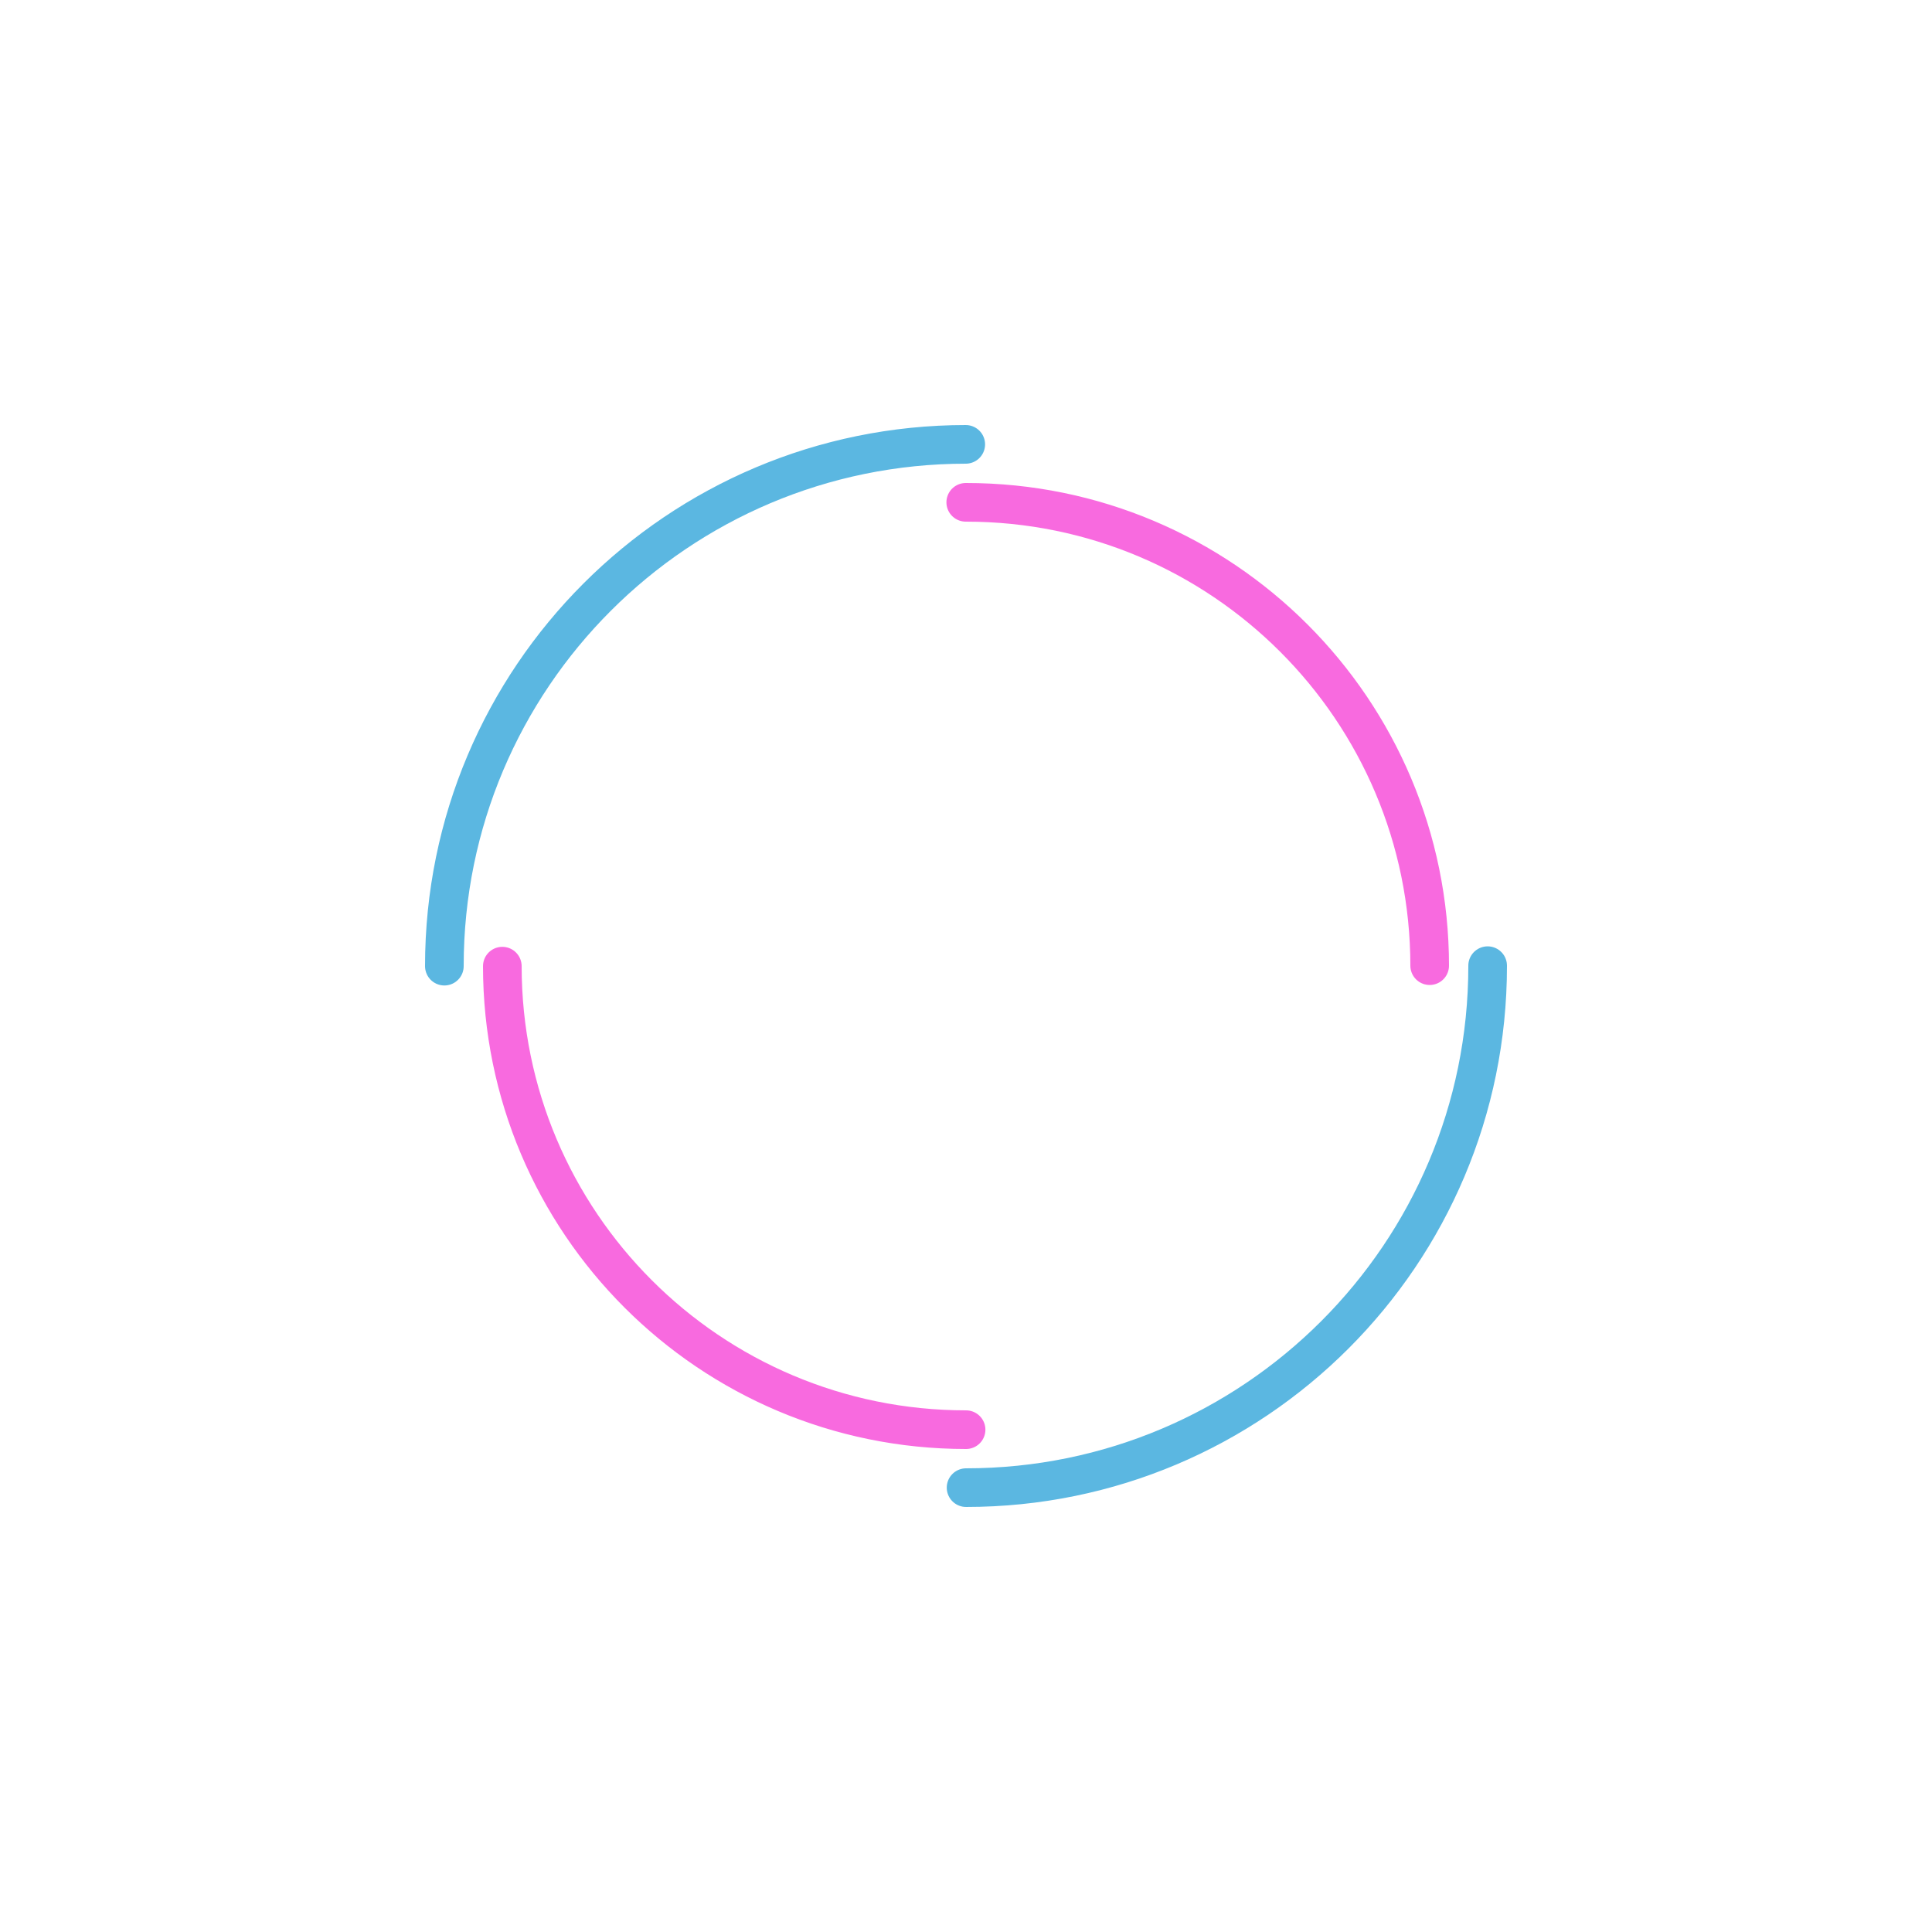
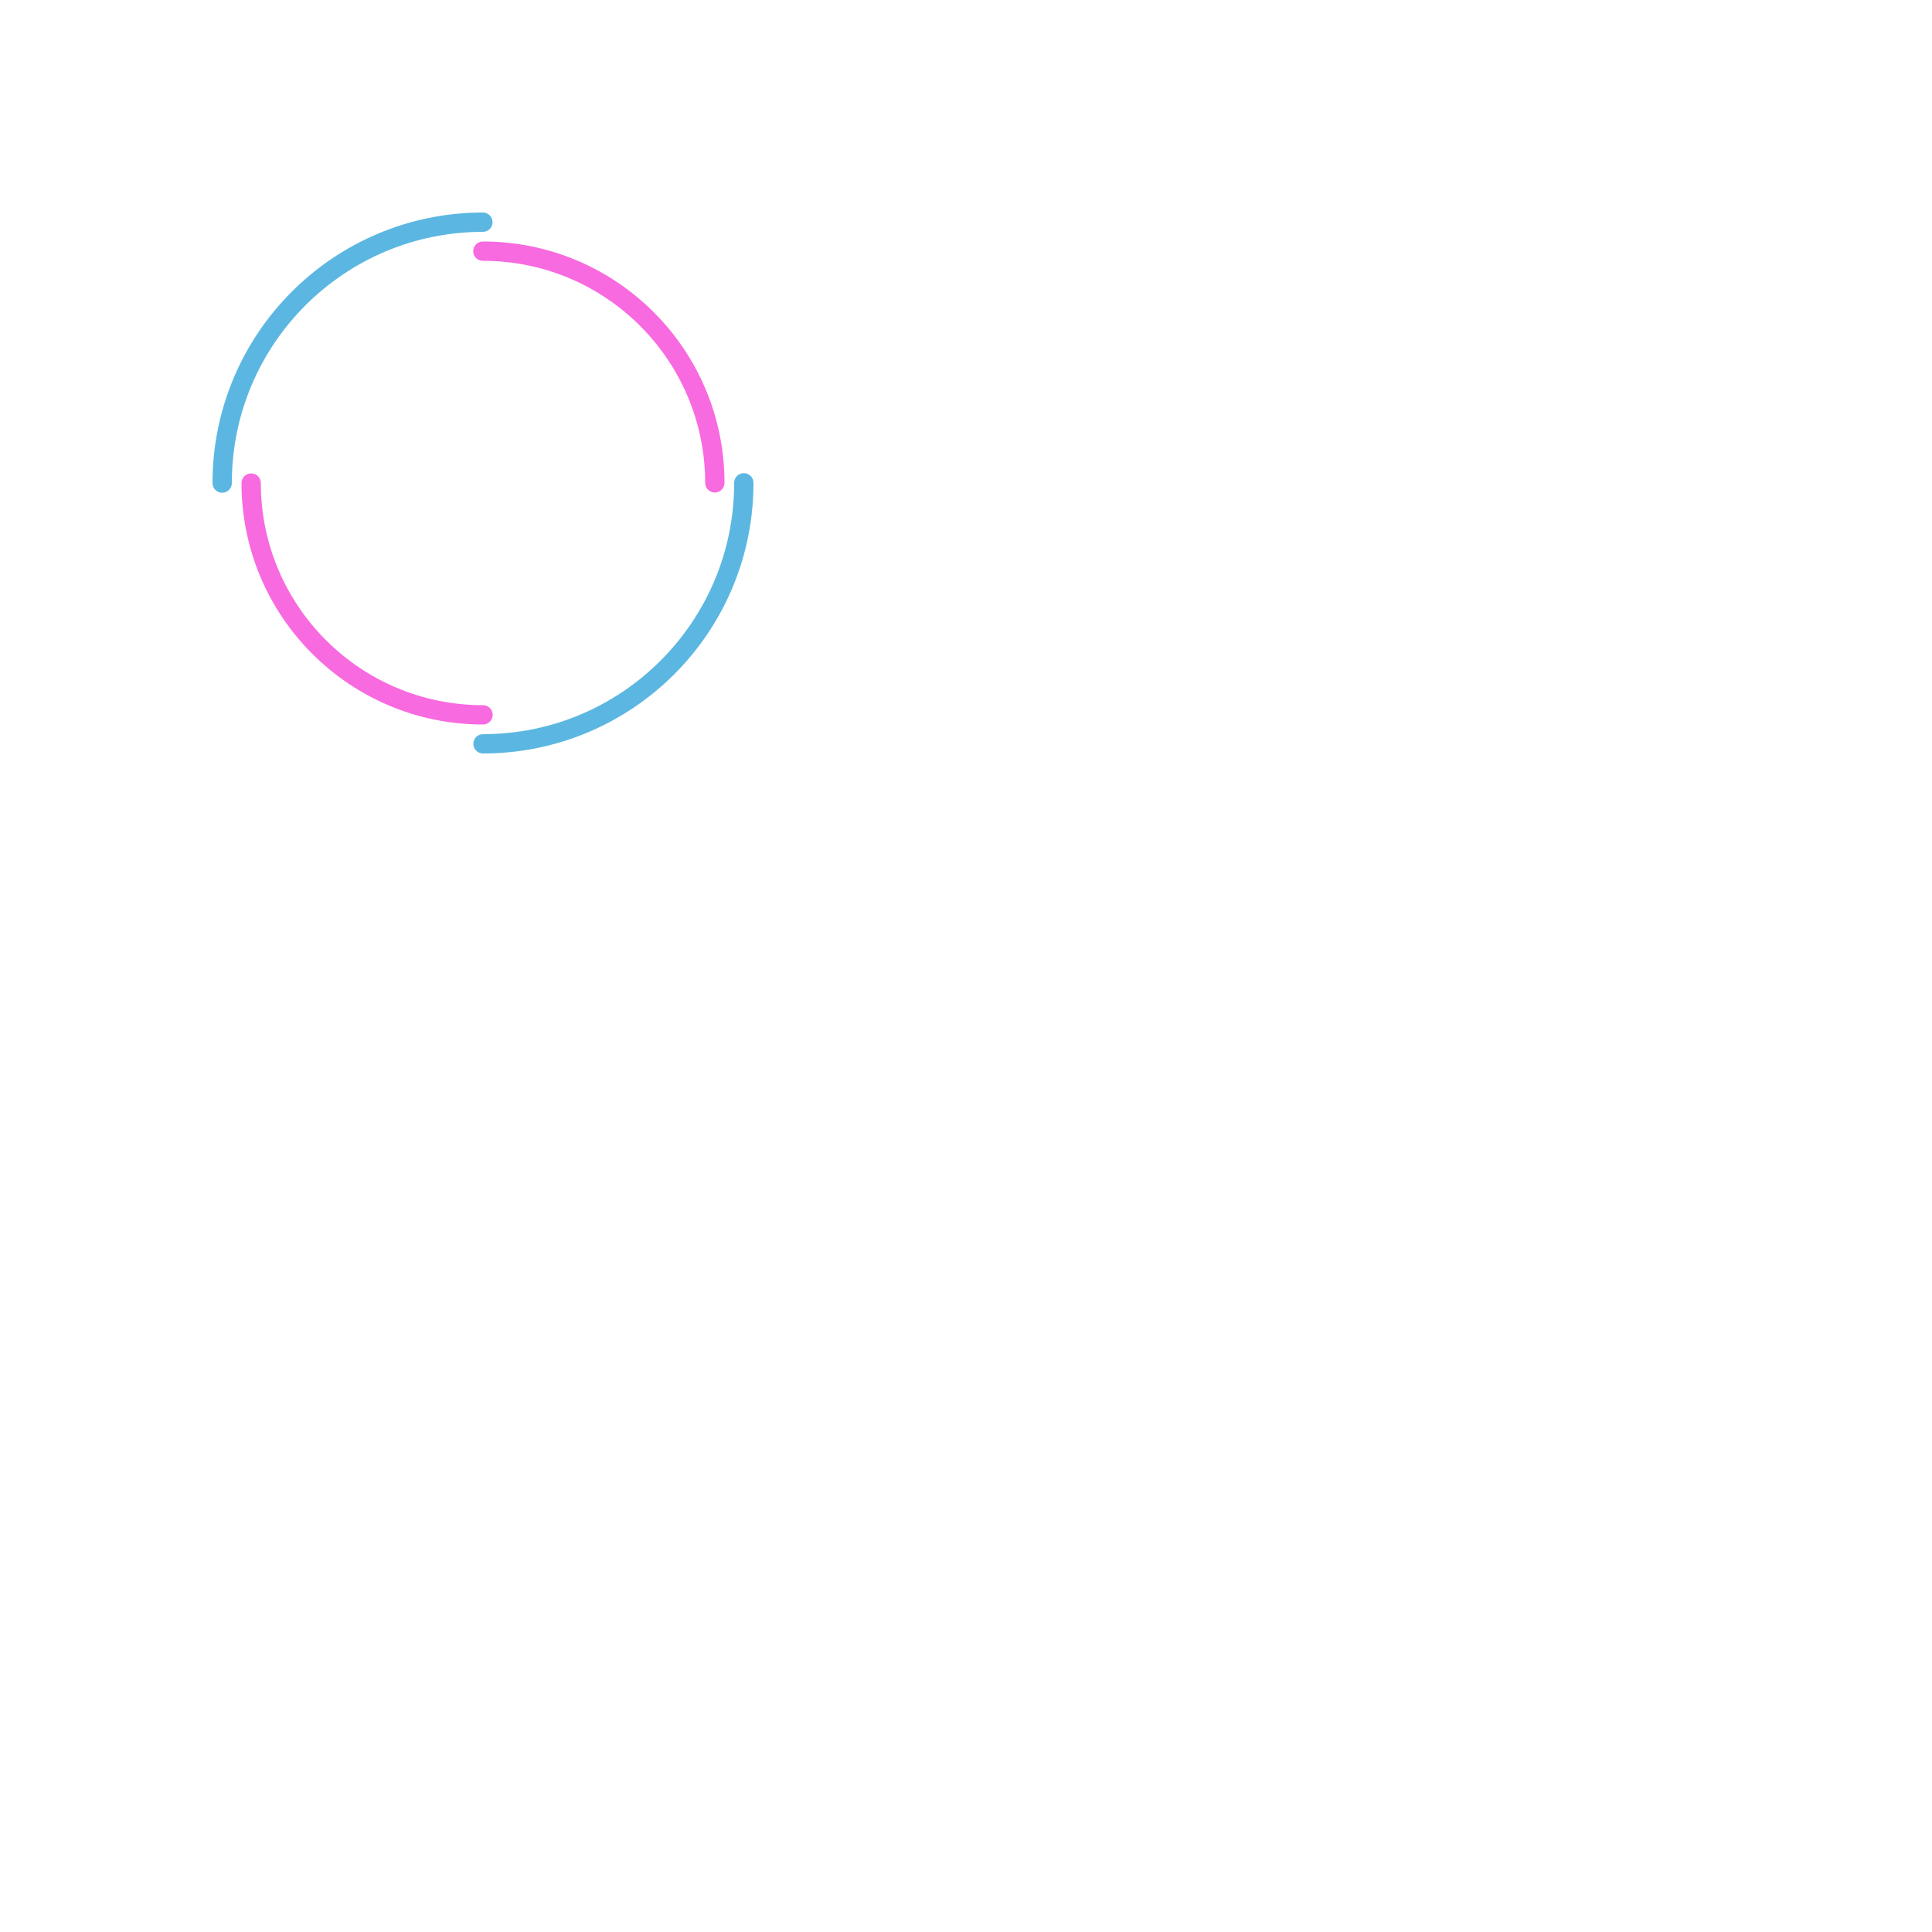
- <svg xmlns="http://www.w3.org/2000/svg" style="margin: auto; background: rgb(255, 255, 255); display: block; shape-rendering: auto;" width="200px" height="200px" viewBox="0 0 100 100" preserveAspectRatio="xMidYMid">
+ <svg xmlns="http://www.w3.org/2000/svg" style="margin: auto; display: block; shape-rendering: auto;" width="200px" height="200px" viewBox="0 0 200 200" preserveAspectRatio="xMidYMid">
  <circle cx="50" cy="50" r="27" stroke-width="2" stroke="#5bb7e1" stroke-dasharray="42.412 42.412" fill="none" stroke-linecap="round">
-     <animateTransform attributeName="transform" type="rotate" dur="1s" repeatCount="indefinite" keyTimes="0;1" values="0 50 50;360 50 50" />
+     <animateTransform attributeName="transform" type="rotate" dur="1s" repeatCount="infinite" keyTimes="0;1" values="0 50 50;360 50 50" />
  </circle>
  <circle cx="50" cy="50" r="24" stroke-width="2" stroke="#f86adf" stroke-dasharray="37.699 37.699" stroke-dashoffset="37.699" fill="none" stroke-linecap="round">
-     <animateTransform attributeName="transform" type="rotate" dur="1s" repeatCount="indefinite" keyTimes="0;1" values="0 50 50;-360 50 50" />
+     <animateTransform attributeName="transform" type="rotate" dur="1s" repeatCount="infinite" keyTimes="0;1" values="0 50 50;-360 50 50" />
  </circle>
</svg>
